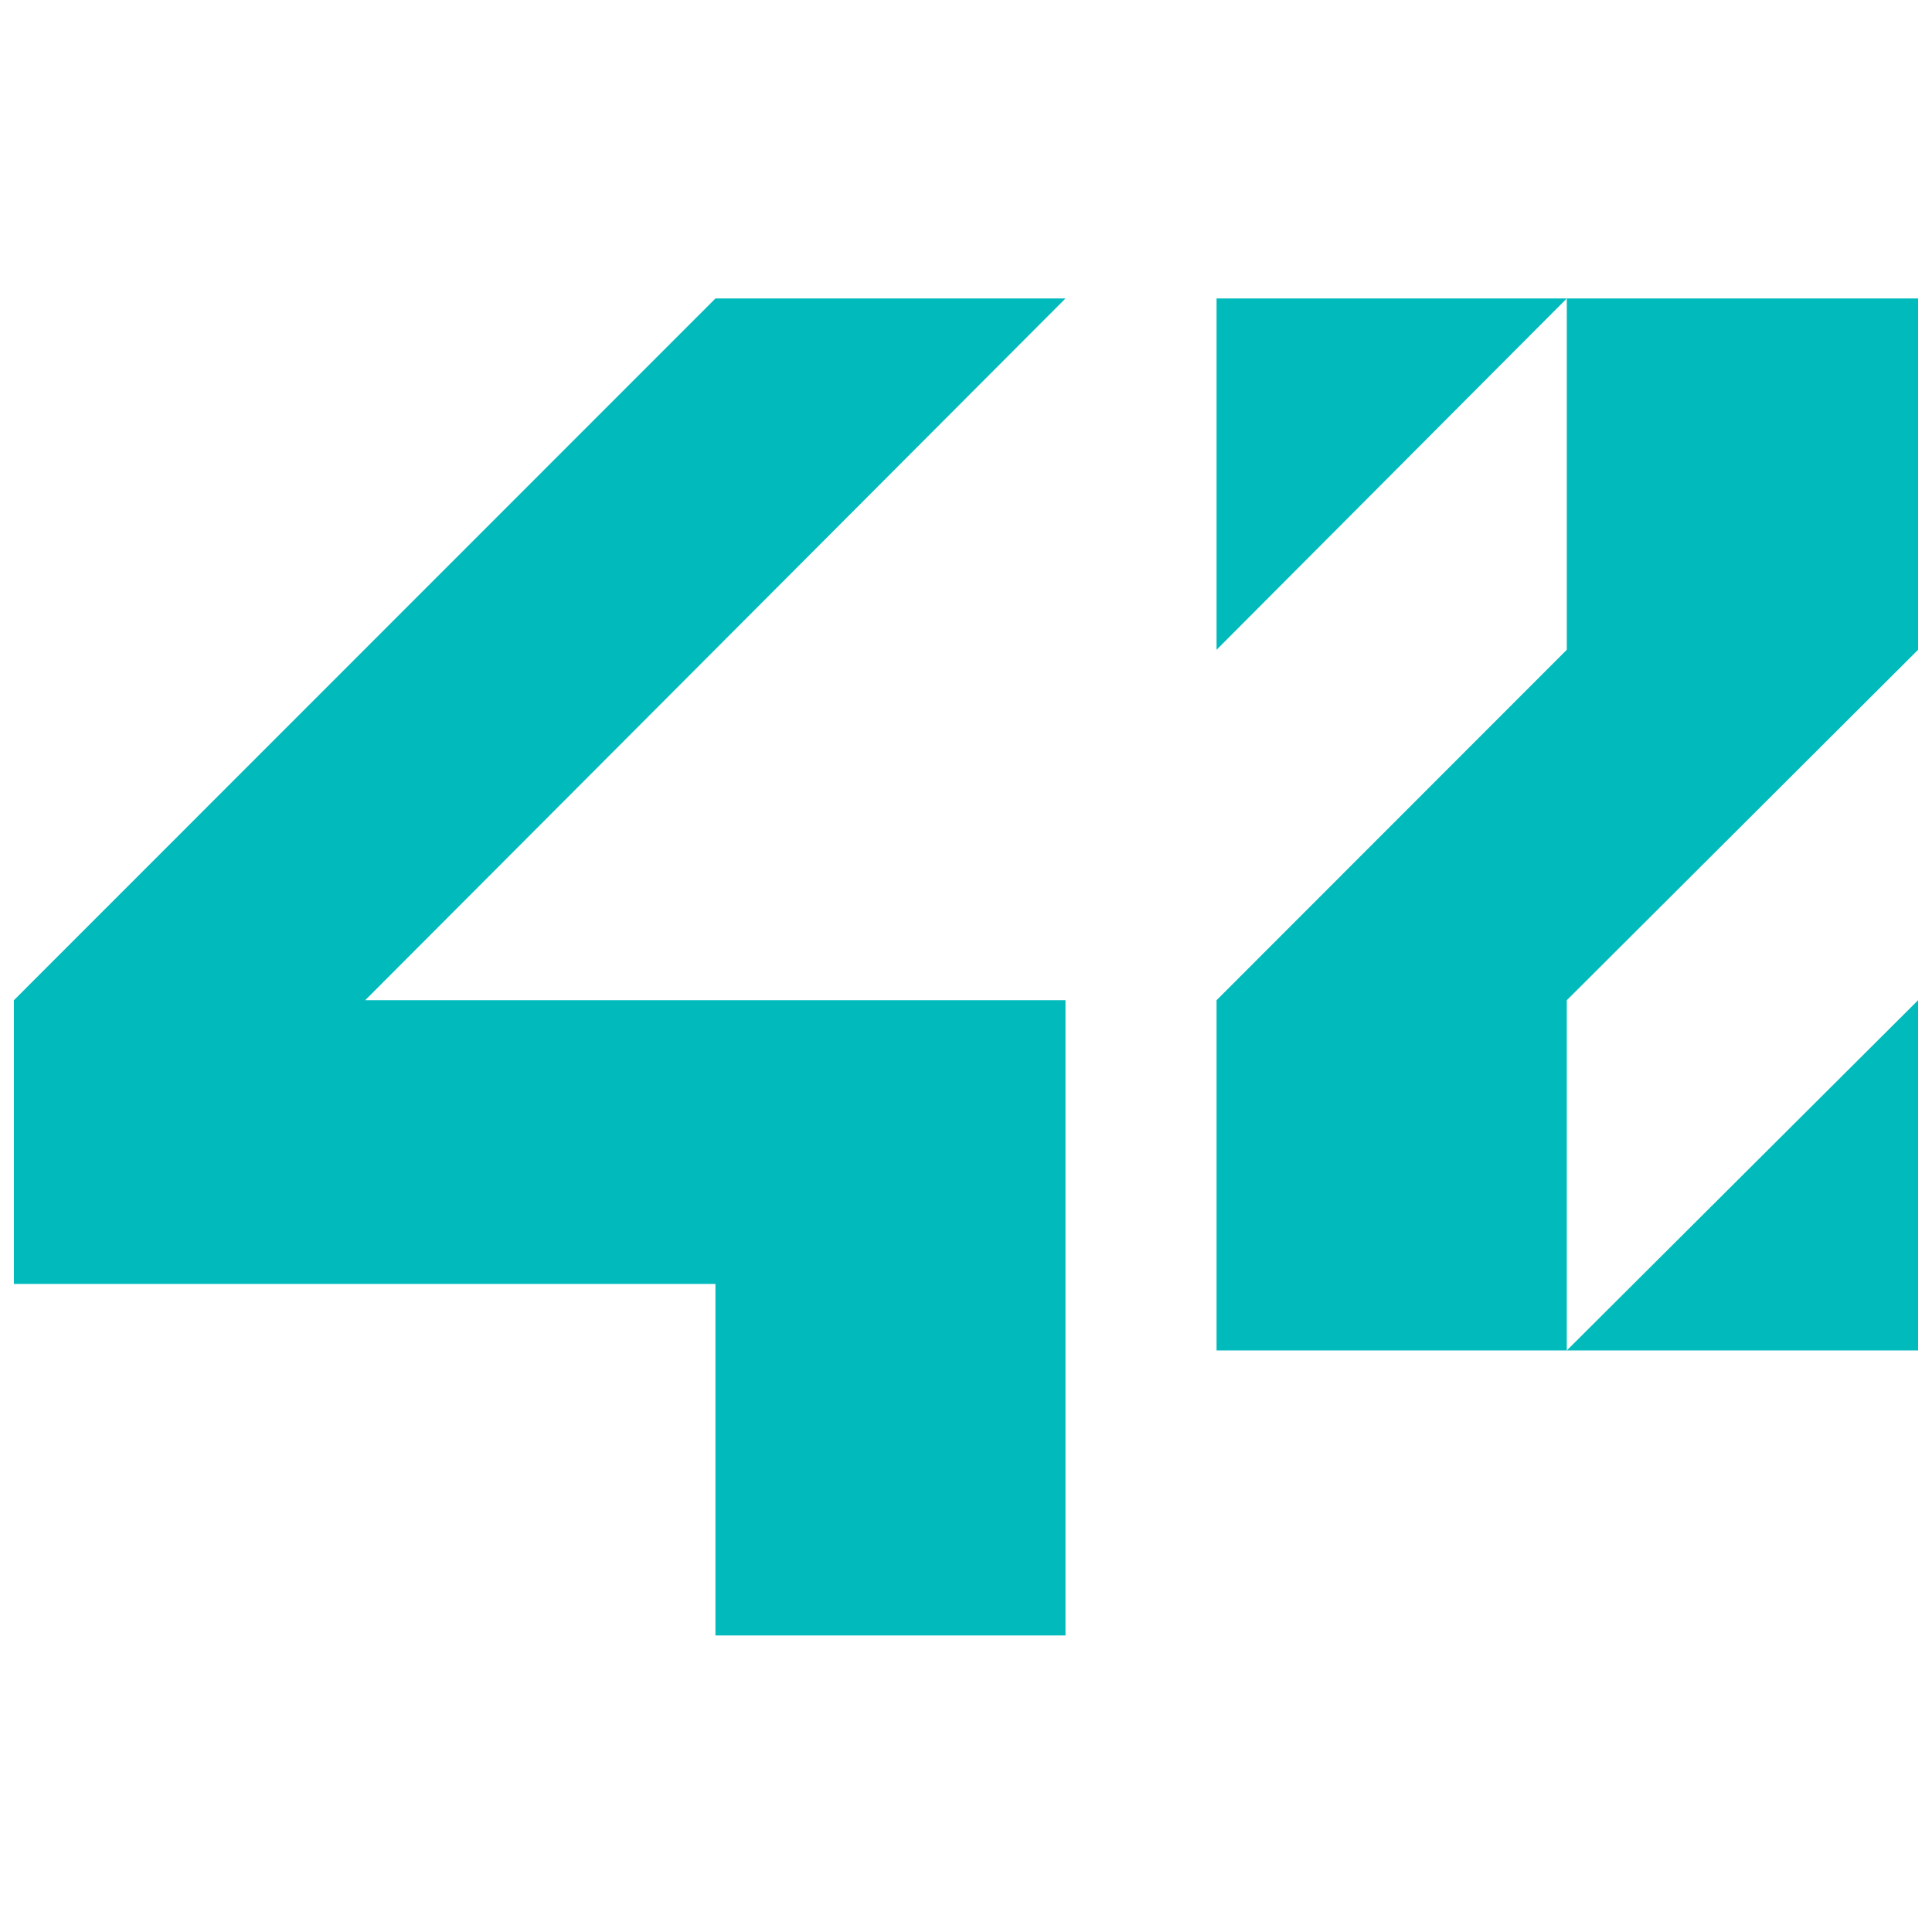
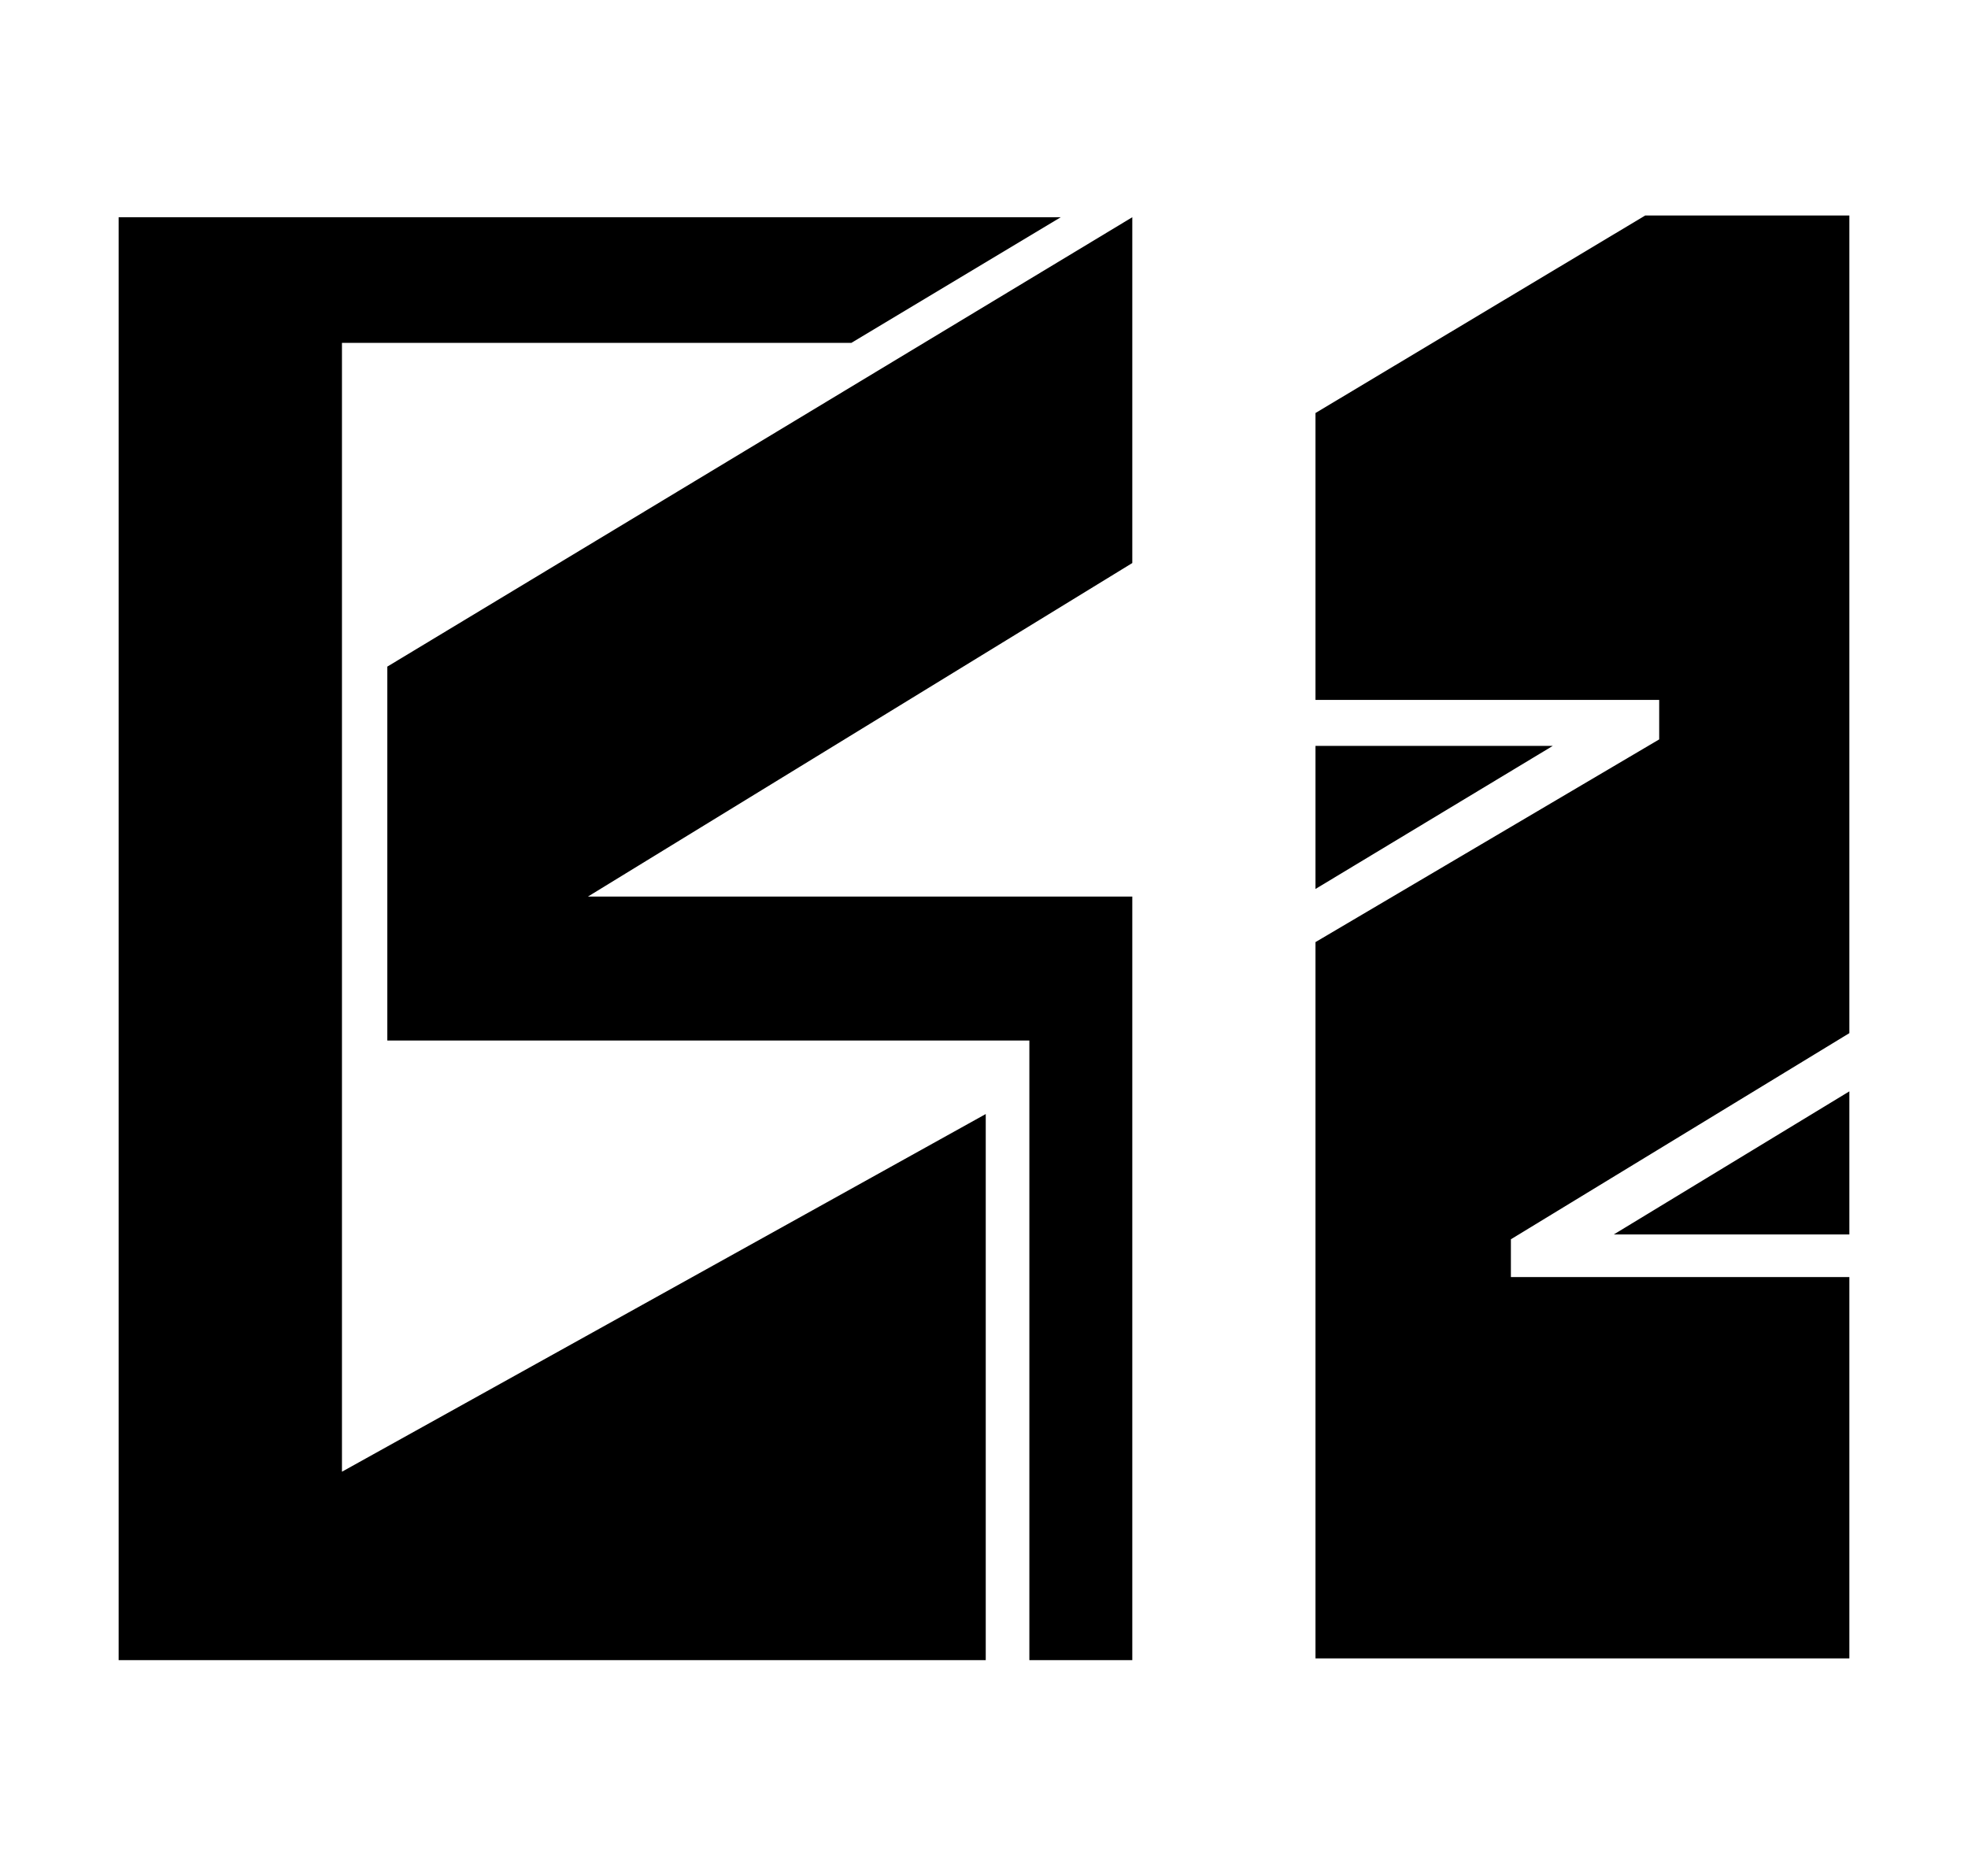
- <svg xmlns="http://www.w3.org/2000/svg" viewBox="0 0 100 100" width="100" height="100">
-   <g transform="translate(50, 50) scale(0.11) translate(-480, -263)" fill="#00babc">
-     <polygon id="polygon5" points="32,412.6 362.1,412.6 362.1,578 526.8,578 526.8,279.1 197.3,279.1 526.8,-51.1 362.1,-51.1   32,279.1 " />
-     <polygon id="polygon7" points="597.9,114.2 762.7,-51.1 597.9,-51.1 " />
-     <polygon id="polygon9" points="762.7,114.2 597.9,279.1 597.9,443.9 762.7,443.9 762.7,279.1 928,114.2 928,-51.1 762.7,-51.1 " />
-     <polygon id="polygon11" points="928,279.1 762.7,443.9 928,443.9 " />
+ <svg xmlns="http://www.w3.org/2000/svg" viewBox="0 0 1128 1075" width="100%" height="100%" style="fill-rule:evenodd;clip-rule:evenodd;stroke-linejoin:round;stroke-miterlimit:2;">
+   <g transform="translate(24,6.5)" fill="currentColor">
+     <g transform="matrix(1,0,0,0.984524,0,13.625)">
+       <path d="M1036,105L919,105L730,220L730,387L927,387L927,410L730,528L730,945L1036,945L1036,723L842,723L842,701L1036,581L1036,105Z" style="fill-rule:nonzero;" />
+     </g>
+     <path d="M44,118L44,945L541,945L541,632L172,837L172,190L464,190L584,118L44,118Z" style="fill-rule:nonzero;" />
+     <g transform="matrix(1,0,0,1.006083,0,-5.748175)">
+       <path d="M625,123L198,379L198,592L566,592L566,945L625,945L625,510L313,510L625,320L625,123Z" style="fill-rule:nonzero;" />
+     </g>
+     <g transform="matrix(1,0,0,1,-8,8)">
+       <path d="M738,495L874,413L738,413L738,495Z" style="fill-rule:nonzero;" />
+     </g>
+     <g transform="matrix(1,0,0,1,6,4)">
+       <path d="M1030,615L895,697L1030,697L1030,615Z" style="fill-rule:nonzero;" />
+     </g>
  </g>
</svg>
